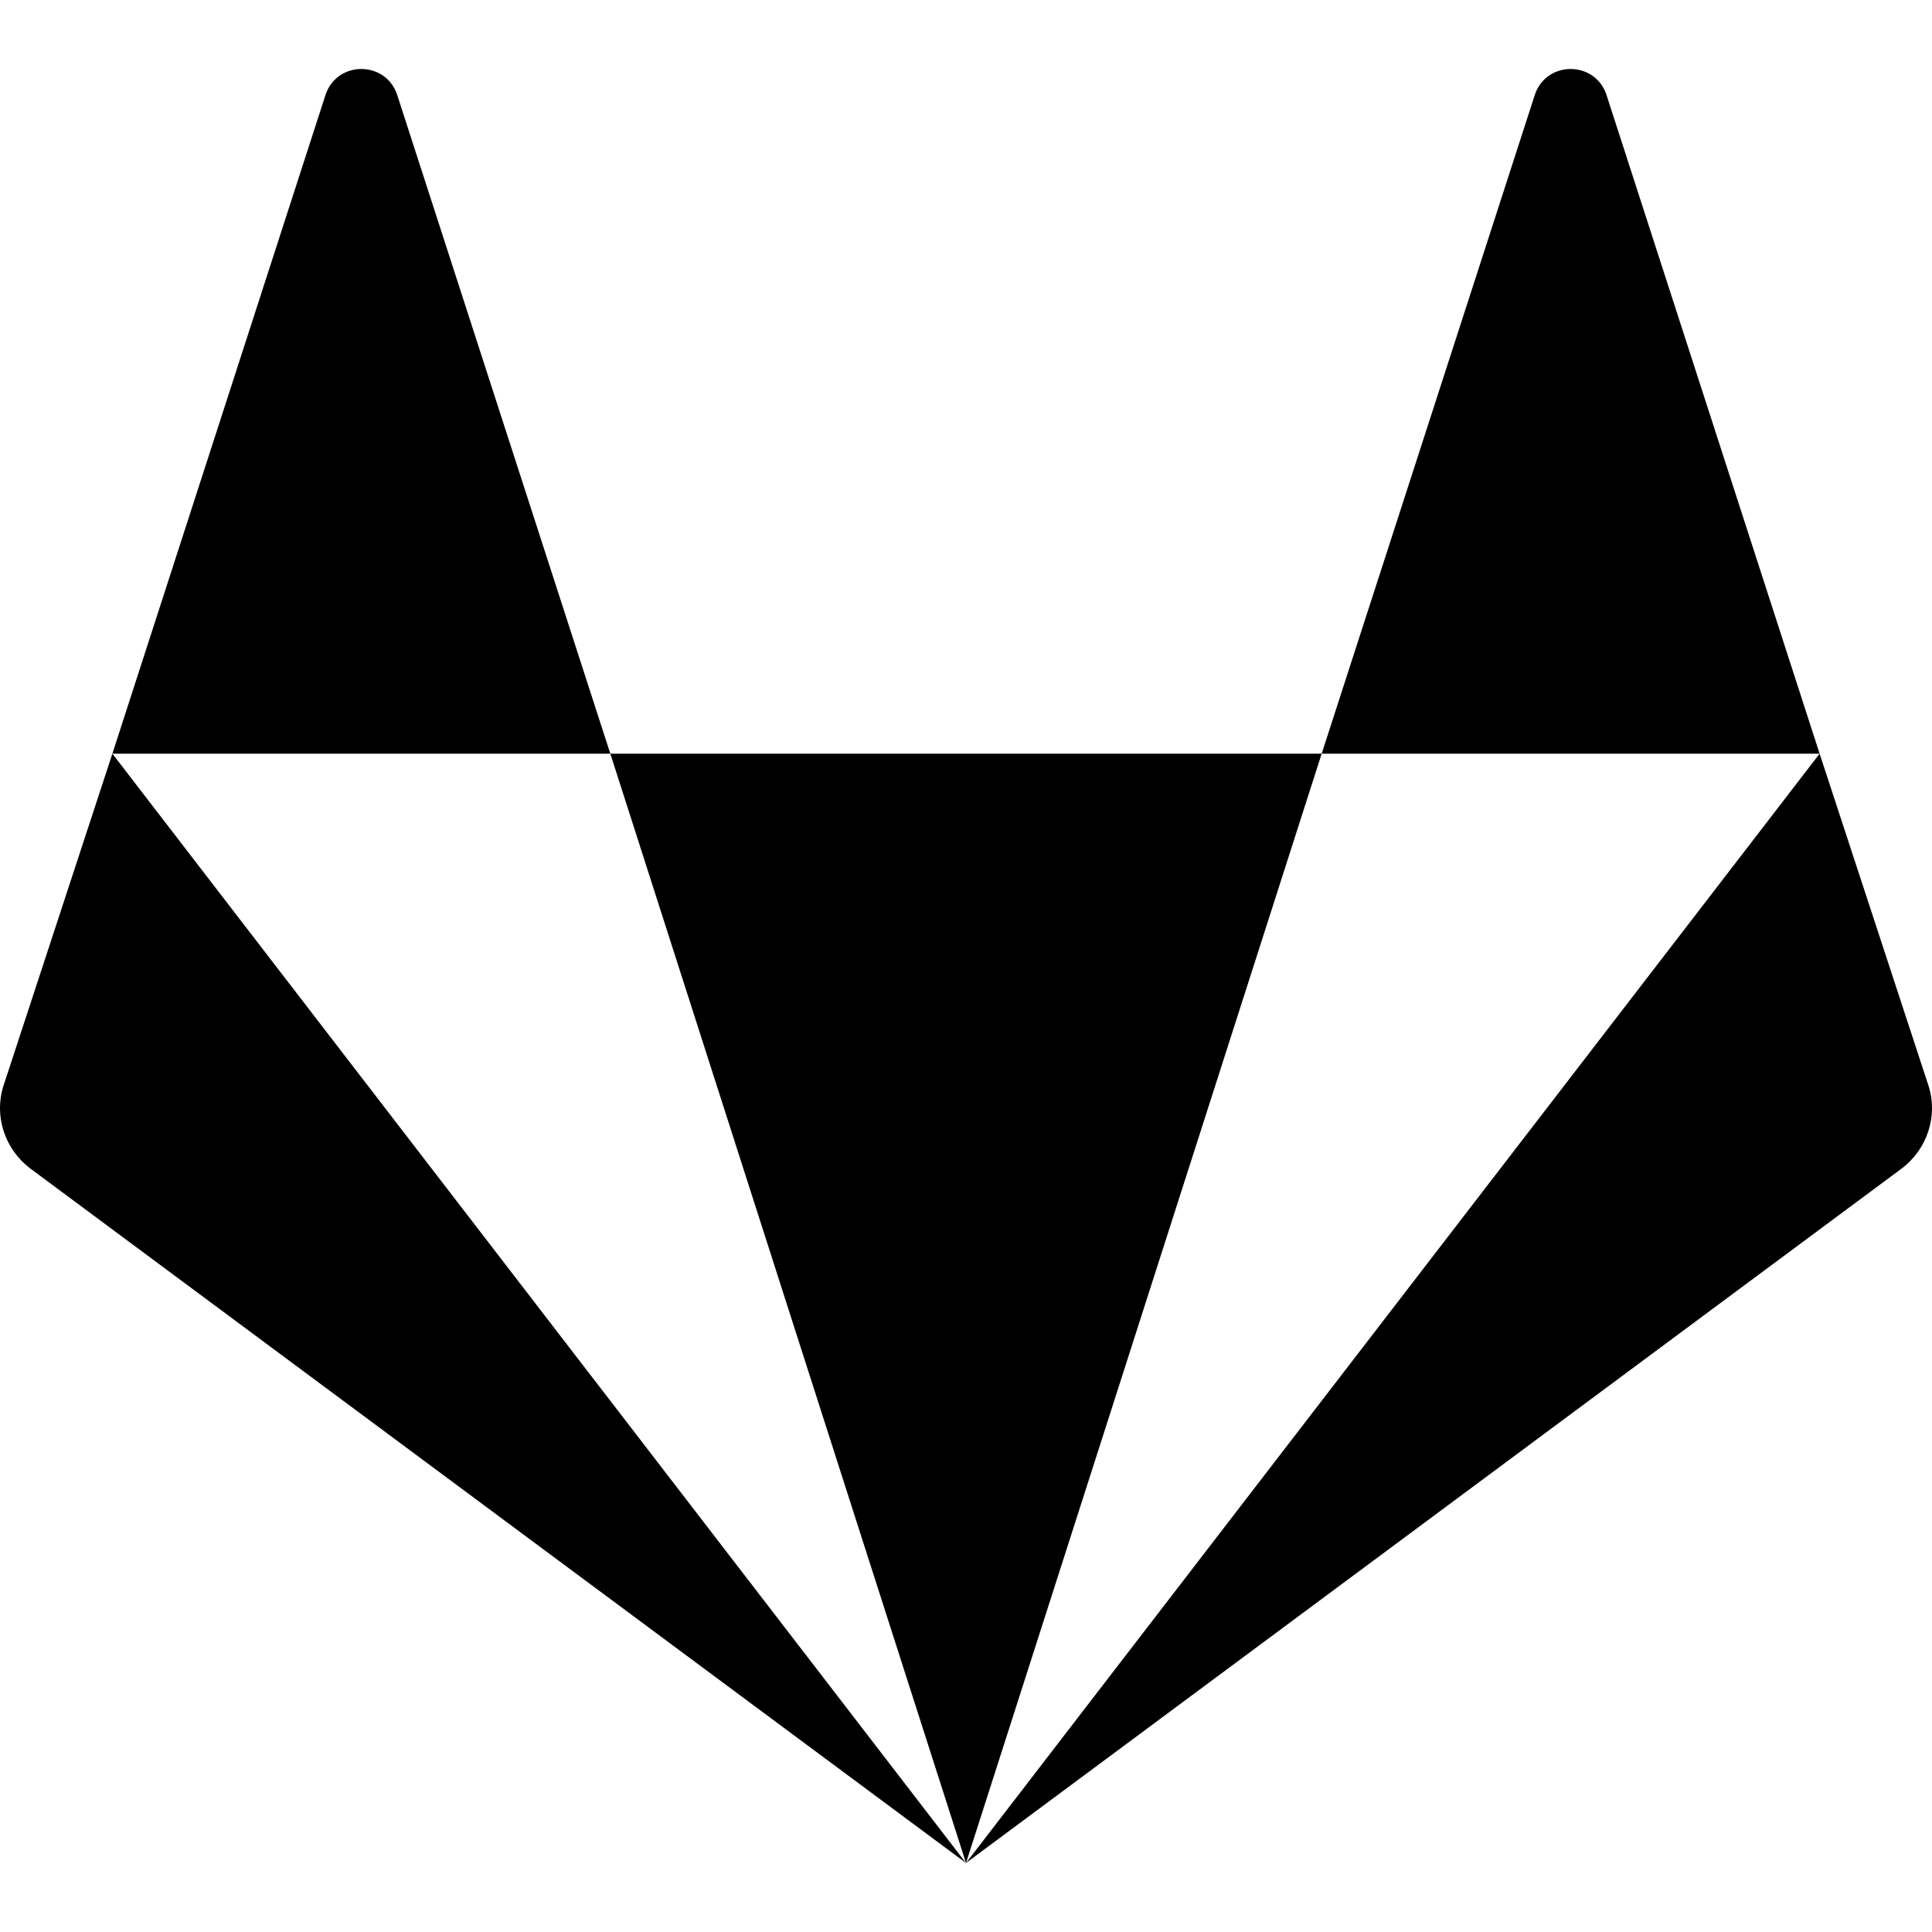
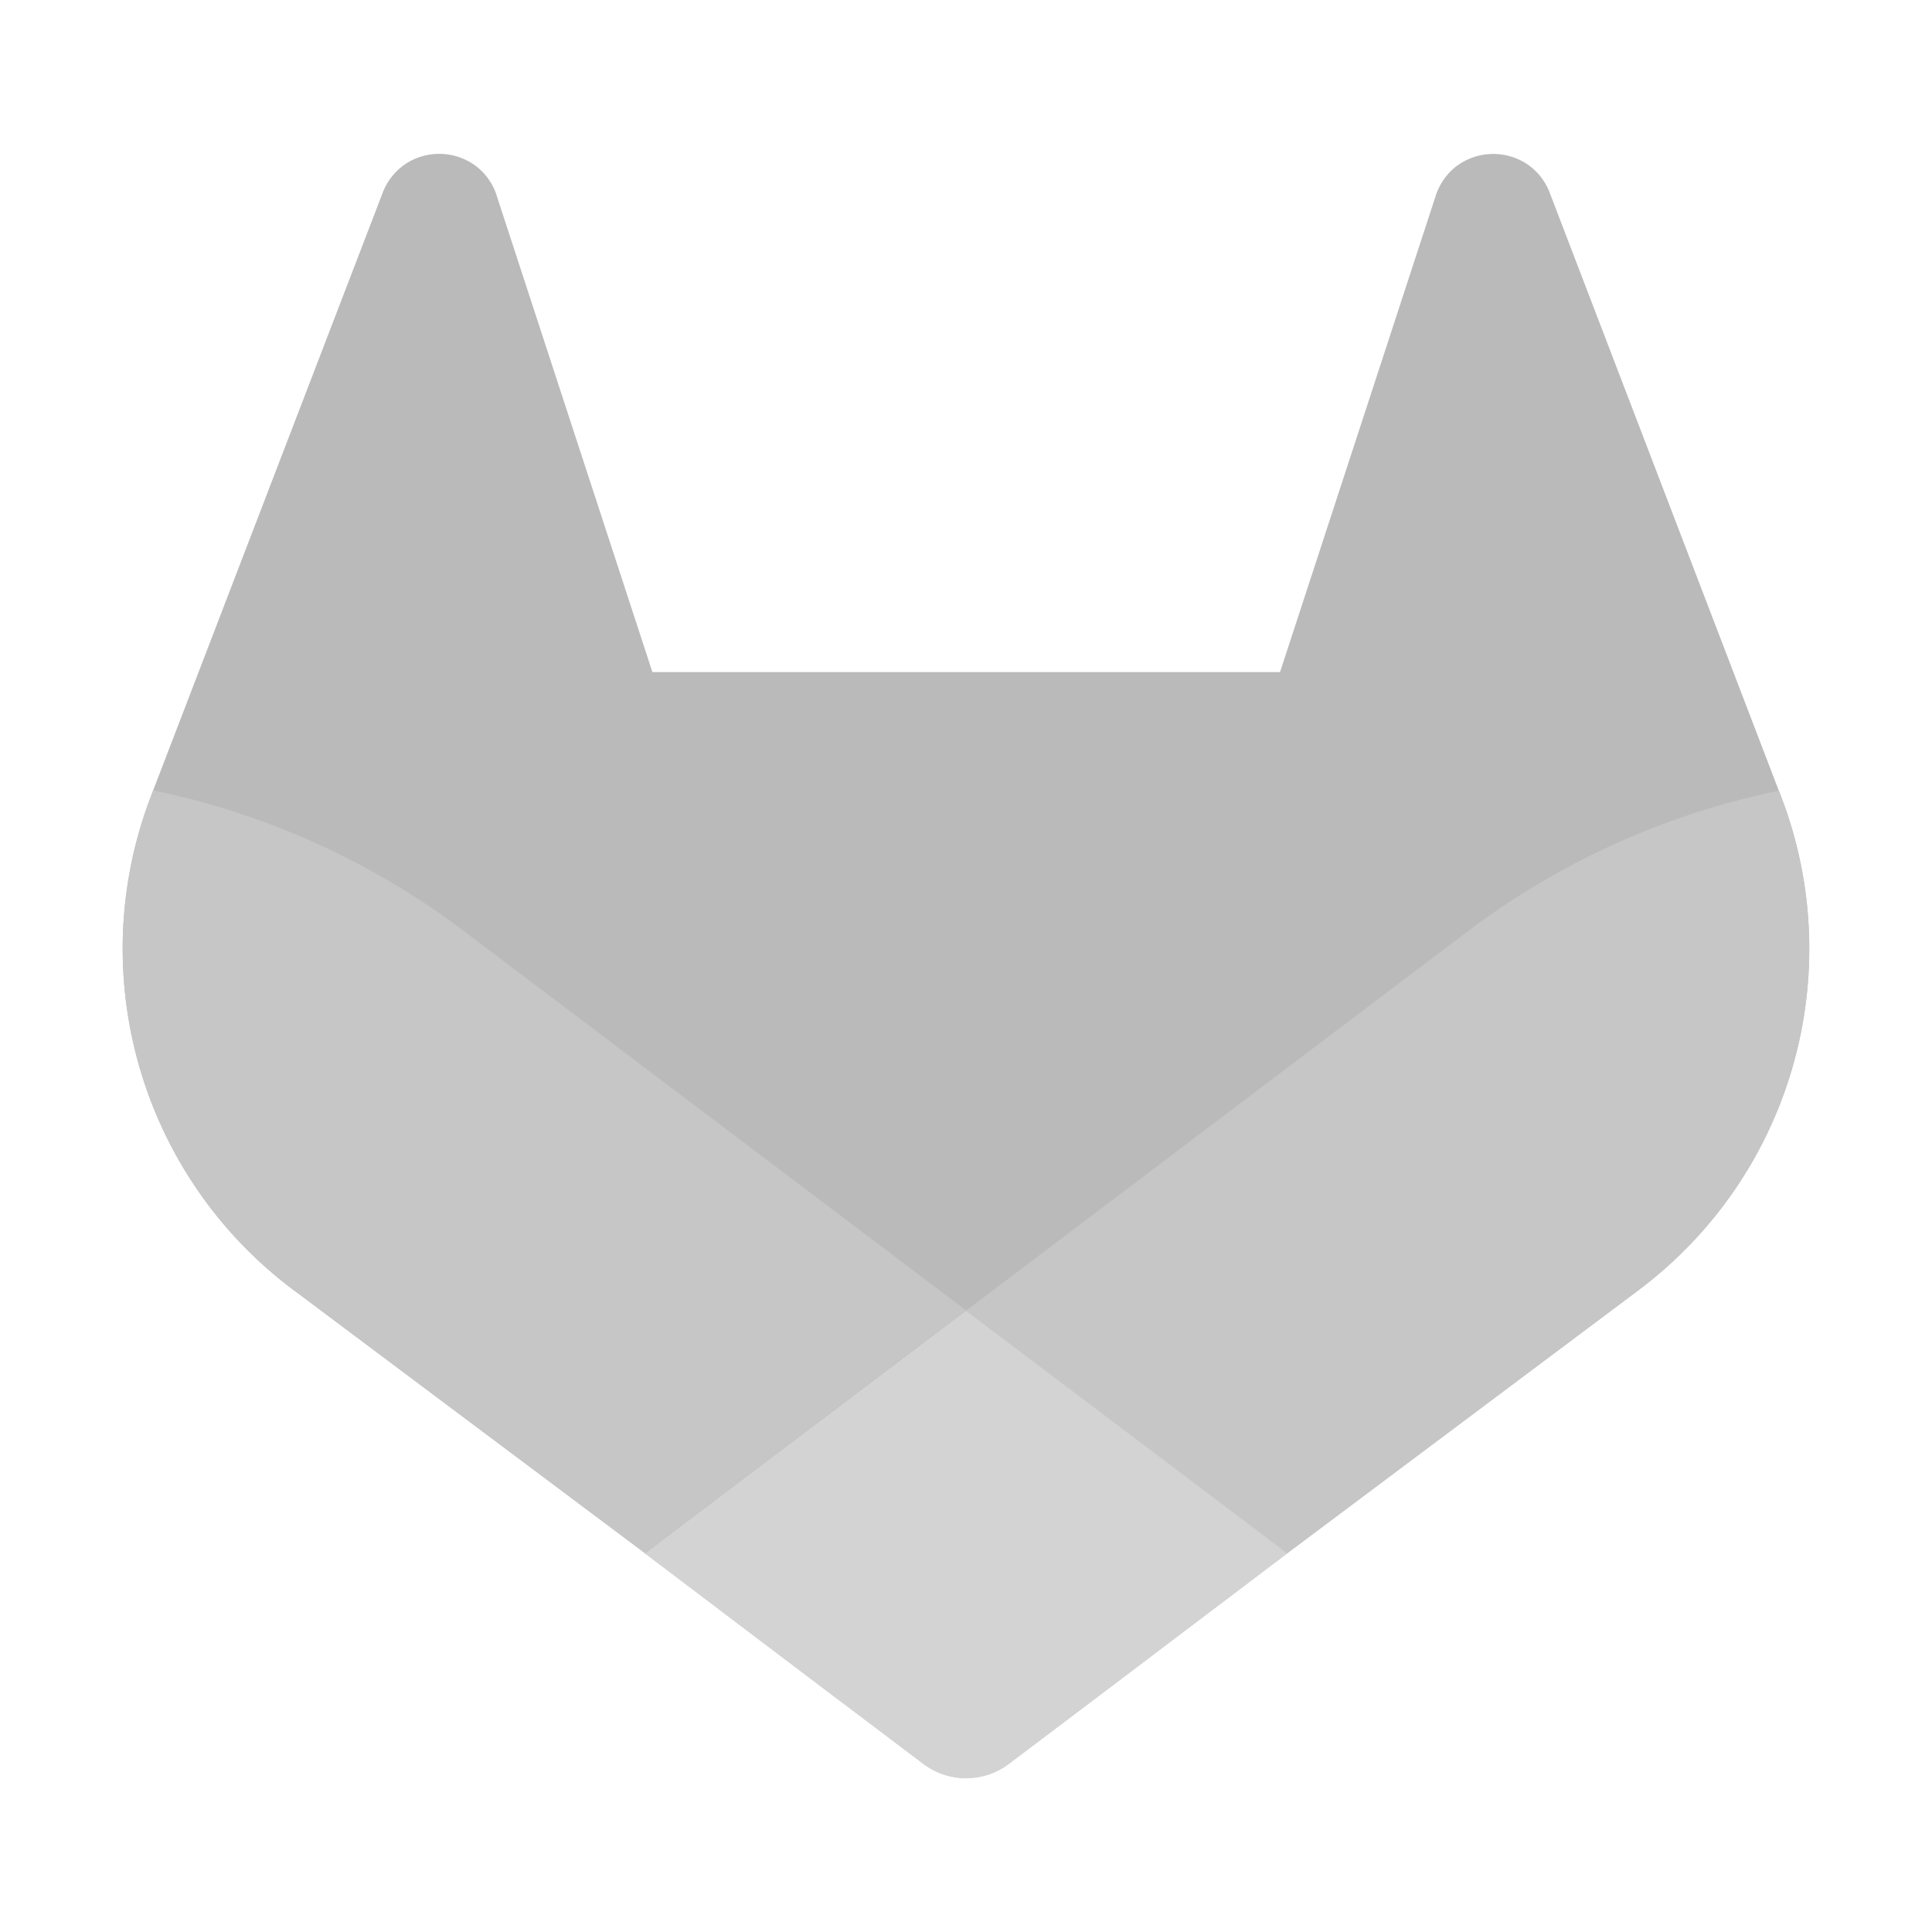
- <svg xmlns="http://www.w3.org/2000/svg" style="enable-background:new 0 0 512 512;" version="1.1" viewBox="0 0 512 512" xml:space="preserve">
-   <path d="M29.782 199.732L256 493.714 8.074 309.699c-6.856-5.142-9.712-13.996-7.141-21.993l28.849-87.974zm75.405-174.806c-3.142-8.854-15.709-8.854-18.851 0L29.782 199.732h131.961L105.187 24.926zm56.556 174.806L256 493.714l94.257-293.982H161.743zm349.324 87.974l-28.849-87.974L256 493.714l247.926-184.015c6.855-5.142 9.711-13.996 7.141-21.993zm-85.404-262.78c-3.142-8.854-15.709-8.854-18.851 0l-56.555 174.806h131.961L425.663 24.926z" />
+ <svg xmlns="http://www.w3.org/2000/svg" viewBox="80 80 220 220" class="logo">
+   <defs>
+     <style>
+             .cls-1 {
+             fill: #bababa;
+             }
+             .cls-2 {
+             fill: #c6c6c6;
+             }
+             .cls-3 {
+             fill: #d3d3d3;
+             }
+             .logo:hover .cls-1 {
+             fill: #e24329; /* Red */
+             }
+             .logo:hover .cls-2 {
+             fill: #fc6d26; /* Orange */
+             }
+             .logo:hover .cls-3 {
+             fill: #fca326; /* Yellow */
+             }
+         </style>
+   </defs>
+   <g id="LOGO">
+     <path class="cls-1" d="M282.83,170.73l-.27-.69-26.14-68.22a6.81,6.81,0,0,0-2.69-3.24,7,7,0,0,0-8,.43,7,7,0,0,0-2.32,3.52l-17.65,54H154.29l-17.65-54A6.86,6.86,0,0,0,134.32,99a7,7,0,0,0-8-.43,6.87,6.87,0,0,0-2.69,3.24L97.44,170l-.26.69a48.54,48.54,0,0,0,16.1,56.1l.09.07.24.17,39.82,29.82,19.7,14.91,12,9.06a8.07,8.07,0,0,0,9.76,0l12-9.06,19.7-14.91,40.06-30,.1-.08A48.56,48.56,0,0,0,282.83,170.73Z" />
+     <path class="cls-2" d="M282.83,170.73l-.27-.69a88.3,88.3,0,0,0-35.15,15.8L190,229.25c19.55,14.79,36.57,27.64,36.57,27.64l40.06-30,.1-.08A48.56,48.56,0,0,0,282.83,170.73Z" />
+     <path class="cls-3" d="M153.43,256.89l19.7,14.91,12,9.06a8.07,8.07,0,0,0,9.76,0l12-9.06,19.7-14.91S209.55,244,190,229.25C170.45,244,153.43,256.89,153.43,256.89Z" />
+     <path class="cls-2" d="M132.58,185.84A88.19,88.19,0,0,0,97.44,170l-.26.69a48.54,48.54,0,0,0,16.1,56.1l.09.07.24.17,39.82,29.82s17-12.85,36.57-27.64Z" />
+   </g>
</svg>
